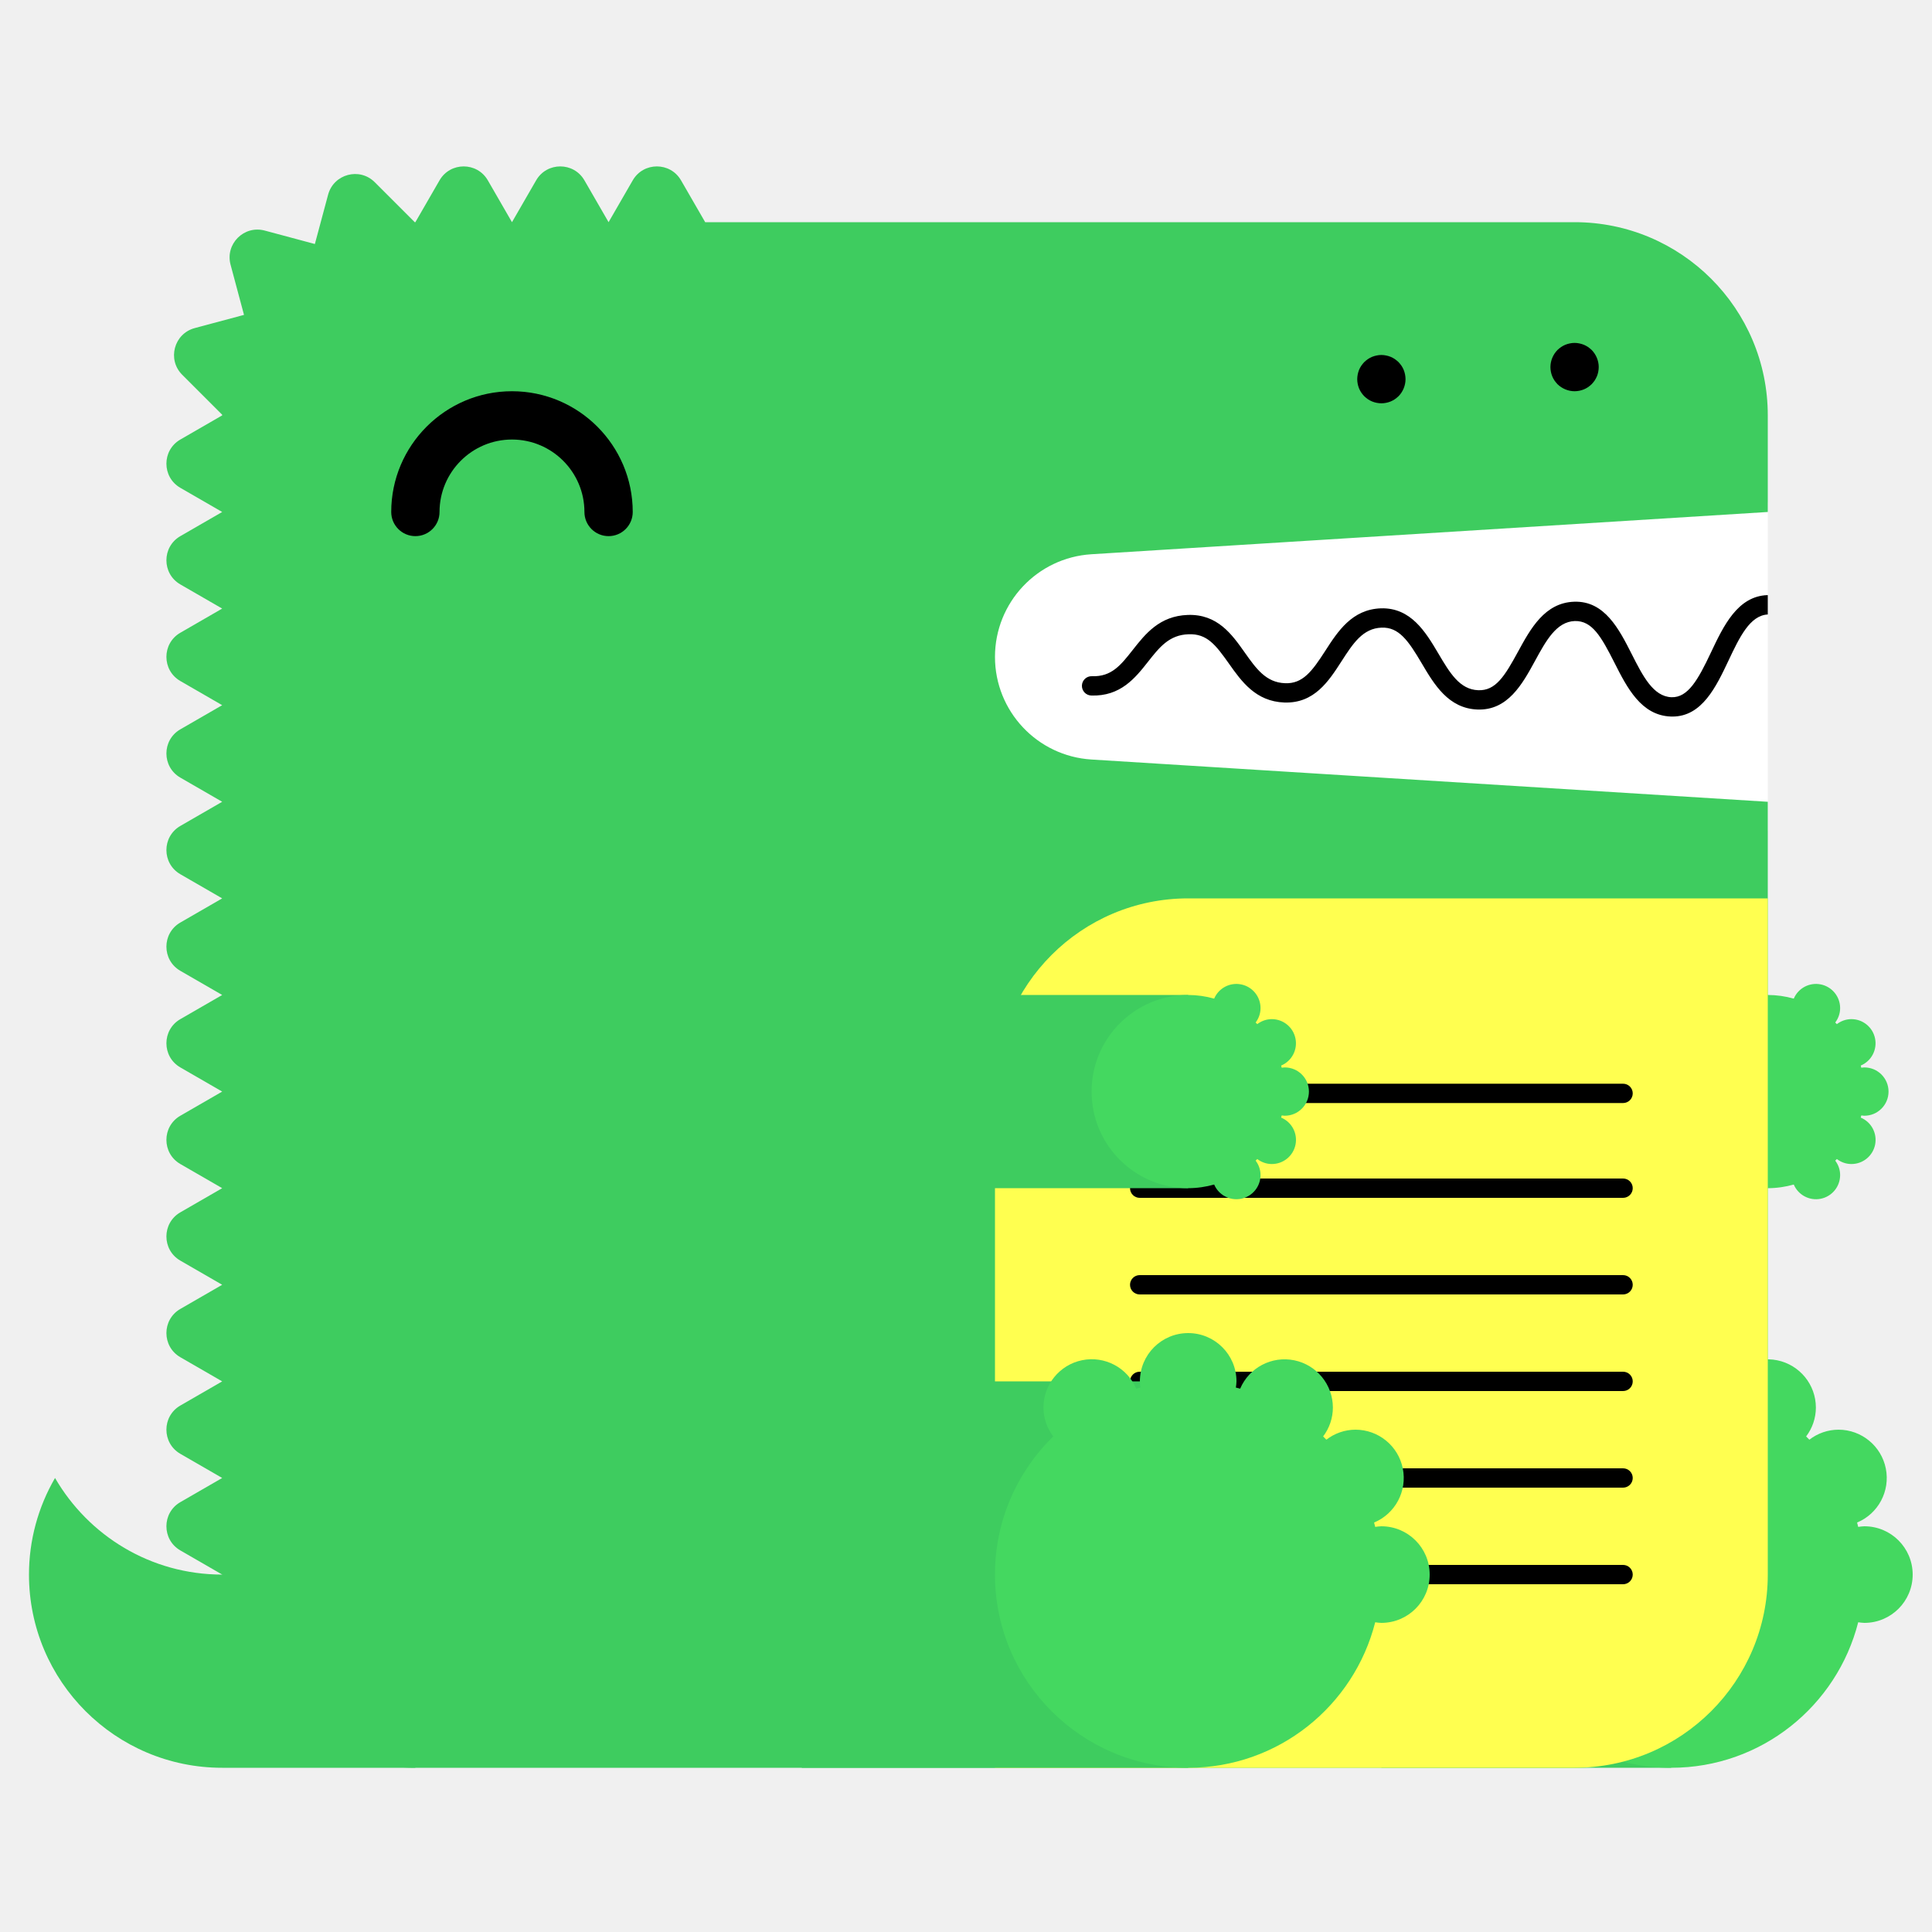
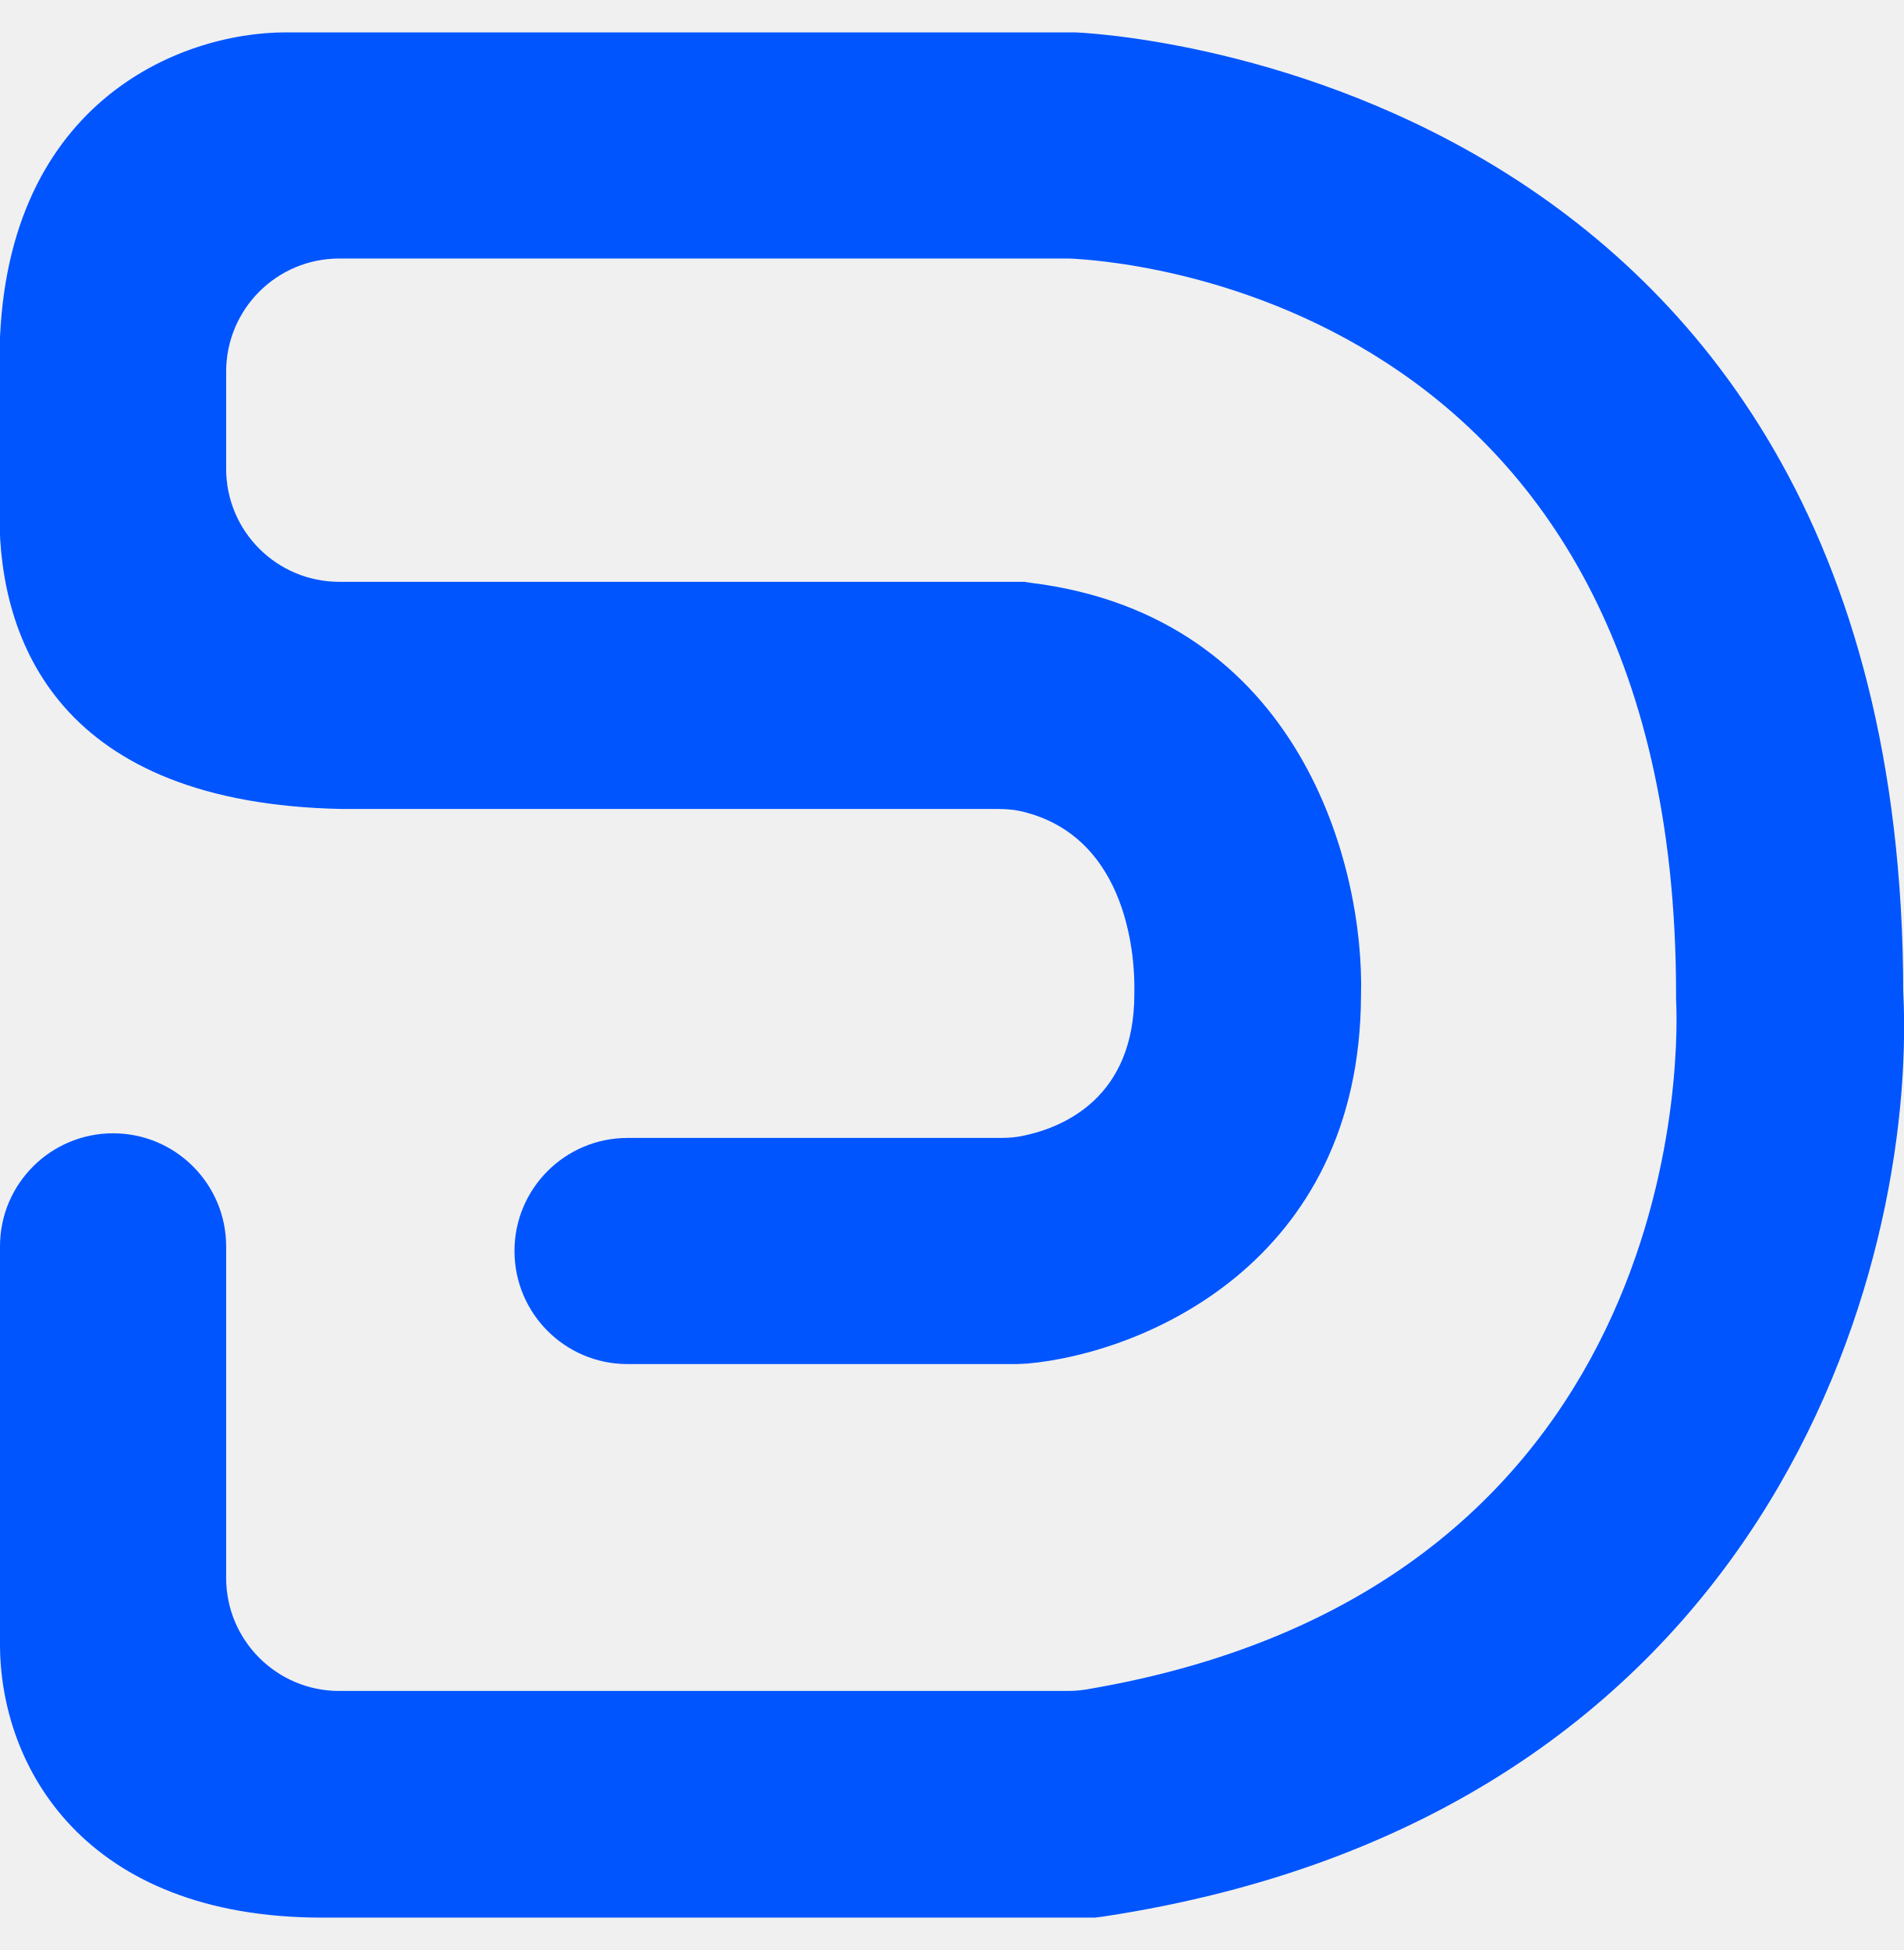
- <svg xmlns="http://www.w3.org/2000/svg" width="200" height="200" viewBox="0 0 200 200">
-   <g fill="none" fill-rule="evenodd">
-     <path fill="#FFF" d="M99 52h84v34H99z" />
-     <path d="M23 163c-7.398 0-13.843-4.027-17.303-10A19.886 19.886 0 0 0 3 163c0 11.046 8.954 20 20 20h20v-20H23z" fill="#3ECC5F" />
-     <path d="M112.98 57.376L183 53V43c0-11.046-8.954-20-20-20H73l-2.5-4.33c-1.112-1.925-3.889-1.925-5 0L63 23l-2.5-4.33c-1.111-1.925-3.889-1.925-5 0L53 23l-2.5-4.33c-1.111-1.925-3.889-1.925-5 0L43 23c-.022 0-.042.003-.065.003l-4.142-4.141c-1.57-1.571-4.252-.853-4.828 1.294l-1.369 5.104-5.192-1.392c-2.148-.575-4.111 1.389-3.535 3.536l1.39 5.193-5.102 1.367c-2.148.576-2.867 3.259-1.296 4.83l4.142 4.142c0 .021-.003.042-.003.064l-4.33 2.5c-1.925 1.111-1.925 3.889 0 5L23 53l-4.33 2.5c-1.925 1.111-1.925 3.889 0 5L23 63l-4.33 2.5c-1.925 1.111-1.925 3.889 0 5L23 73l-4.33 2.5c-1.925 1.111-1.925 3.889 0 5L23 83l-4.33 2.5c-1.925 1.111-1.925 3.889 0 5L23 93l-4.33 2.5c-1.925 1.111-1.925 3.889 0 5L23 103l-4.33 2.5c-1.925 1.111-1.925 3.889 0 5L23 113l-4.33 2.5c-1.925 1.111-1.925 3.889 0 5L23 123l-4.33 2.5c-1.925 1.111-1.925 3.889 0 5L23 133l-4.33 2.5c-1.925 1.111-1.925 3.889 0 5L23 143l-4.33 2.5c-1.925 1.111-1.925 3.889 0 5L23 153l-4.33 2.5c-1.925 1.111-1.925 3.889 0 5L23 163c0 11.046 8.954 20 20 20h120c11.046 0 20-8.954 20-20V83l-70.02-4.376A10.645 10.645 0 0 1 103 68c0-5.621 4.37-10.273 9.98-10.624" fill="#3ECC5F" />
-     <path fill="#3ECC5F" d="M143 183h30v-40h-30z" />
-     <path d="M193 158c-.219 0-.428.037-.639.064-.038-.15-.074-.301-.116-.451A5 5 0 0 0 190.32 148a4.96 4.96 0 0 0-3.016 1.036 26.531 26.531 0 0 0-.335-.336 4.955 4.955 0 0 0 1.011-2.987 5 5 0 0 0-9.599-1.959c-.148-.042-.297-.077-.445-.115.027-.211.064-.42.064-.639a5 5 0 0 0-5-5 5 5 0 0 0-5 5c0 .219.037.428.064.639-.148.038-.297.073-.445.115a4.998 4.998 0 0 0-9.599 1.959c0 1.125.384 2.151 1.011 2.987-3.717 3.632-6.031 8.693-6.031 14.3 0 11.046 8.954 20 20 20 9.339 0 17.16-6.41 19.361-15.064.211.027.42.064.639.064a5 5 0 0 0 5-5 5 5 0 0 0-5-5" fill="#44D860" />
-     <path fill="#3ECC5F" d="M153 123h30v-20h-30z" />
-     <path d="M193 115.5a2.5 2.5 0 1 0 0-5c-.109 0-.214.019-.319.032-.02-.075-.037-.15-.058-.225a2.501 2.501 0 0 0-.963-4.807c-.569 0-1.088.197-1.508.518a6.653 6.653 0 0 0-.168-.168c.314-.417.506-.931.506-1.494a2.5 2.5 0 0 0-4.8-.979A9.987 9.987 0 0 0 183 103c-5.522 0-10 4.478-10 10s4.478 10 10 10c.934 0 1.833-.138 2.69-.377a2.5 2.5 0 0 0 4.8-.979c0-.563-.192-1.077-.506-1.494.057-.055.113-.111.168-.168.42.321.939.518 1.508.518a2.5 2.5 0 0 0 .963-4.807c.021-.074.038-.15.058-.225.105.013.21.032.319.032" fill="#44D860" />
-     <path d="M63 55.5a2.5 2.5 0 0 1-2.5-2.5c0-4.136-3.364-7.5-7.5-7.5s-7.5 3.364-7.5 7.5a2.5 2.5 0 1 1-5 0c0-6.893 5.607-12.5 12.5-12.5S65.5 46.107 65.5 53a2.5 2.5 0 0 1-2.5 2.5" fill="#000" />
-     <path d="M103 183h60c11.046 0 20-8.954 20-20V93h-60c-11.046 0-20 8.954-20 20v70z" fill="#FFFF50" />
-     <path d="M168.02 124h-50.04a1 1 0 1 1 0-2h50.04a1 1 0 1 1 0 2m0 20h-50.04a1 1 0 1 1 0-2h50.04a1 1 0 1 1 0 2m0 20h-50.04a1 1 0 1 1 0-2h50.04a1 1 0 1 1 0 2m0-49.814h-50.04a1 1 0 1 1 0-2h50.04a1 1 0 1 1 0 2m0 19.814h-50.04a1 1 0 1 1 0-2h50.04a1 1 0 1 1 0 2m0 20h-50.04a1 1 0 1 1 0-2h50.04a1 1 0 1 1 0 2M183 61.611c-.012 0-.022-.006-.034-.005-3.09.105-4.552 3.196-5.842 5.923-1.346 2.85-2.387 4.703-4.093 4.647-1.889-.068-2.969-2.202-4.113-4.46-1.314-2.594-2.814-5.536-5.963-5.426-3.046.104-4.513 2.794-5.807 5.167-1.377 2.528-2.314 4.065-4.121 3.994-1.927-.07-2.951-1.805-4.136-3.813-1.321-2.236-2.848-4.75-5.936-4.664-2.994.103-4.465 2.385-5.763 4.4-1.373 2.13-2.335 3.428-4.165 3.351-1.973-.07-2.992-1.51-4.171-3.177-1.324-1.873-2.816-3.993-5.895-3.89-2.928.1-4.399 1.97-5.696 3.618-1.232 1.564-2.194 2.802-4.229 2.724a1 1 0 0 0-.072 2c3.017.101 4.545-1.8 5.872-3.487 1.177-1.496 2.193-2.787 4.193-2.855 1.926-.082 2.829 1.115 4.195 3.045 1.297 1.834 2.769 3.914 5.731 4.021 3.103.104 4.596-2.215 5.918-4.267 1.182-1.834 2.202-3.417 4.15-3.484 1.793-.067 2.769 1.35 4.145 3.681 1.297 2.197 2.766 4.686 5.787 4.796 3.125.108 4.634-2.62 5.949-5.035 1.139-2.088 2.214-4.06 4.119-4.126 1.793-.042 2.728 1.595 4.111 4.33 1.292 2.553 2.757 5.445 5.825 5.556l.169.003c3.064 0 4.518-3.075 5.805-5.794 1.139-2.41 2.217-4.68 4.067-4.773v-2z" fill="#000" />
-     <path fill="#3ECC5F" d="M83 183h40v-40H83z" />
-     <path d="M143 158c-.219 0-.428.037-.639.064-.038-.15-.074-.301-.116-.451A5 5 0 0 0 140.32 148a4.96 4.96 0 0 0-3.016 1.036 26.531 26.531 0 0 0-.335-.336 4.955 4.955 0 0 0 1.011-2.987 5 5 0 0 0-9.599-1.959c-.148-.042-.297-.077-.445-.115.027-.211.064-.42.064-.639a5 5 0 0 0-5-5 5 5 0 0 0-5 5c0 .219.037.428.064.639-.148.038-.297.073-.445.115a4.998 4.998 0 0 0-9.599 1.959c0 1.125.384 2.151 1.011 2.987-3.717 3.632-6.031 8.693-6.031 14.3 0 11.046 8.954 20 20 20 9.339 0 17.16-6.41 19.361-15.064.211.027.42.064.639.064a5 5 0 0 0 5-5 5 5 0 0 0-5-5" fill="#44D860" />
-     <path fill="#3ECC5F" d="M83 123h40v-20H83z" />
-     <path d="M133 115.5a2.5 2.5 0 1 0 0-5c-.109 0-.214.019-.319.032-.02-.075-.037-.15-.058-.225a2.501 2.501 0 0 0-.963-4.807c-.569 0-1.088.197-1.508.518a6.653 6.653 0 0 0-.168-.168c.314-.417.506-.931.506-1.494a2.5 2.5 0 0 0-4.8-.979A9.987 9.987 0 0 0 123 103c-5.522 0-10 4.478-10 10s4.478 10 10 10c.934 0 1.833-.138 2.69-.377a2.5 2.5 0 0 0 4.8-.979c0-.563-.192-1.077-.506-1.494.057-.055.113-.111.168-.168.42.321.939.518 1.508.518a2.5 2.5 0 0 0 .963-4.807c.021-.074.038-.15.058-.225.105.013.21.032.319.032" fill="#44D860" />
-     <path d="M143 41.75c-.16 0-.33-.02-.49-.05a2.52 2.52 0 0 1-.47-.14c-.15-.06-.29-.14-.431-.23-.13-.09-.259-.2-.38-.31-.109-.12-.219-.24-.309-.38s-.17-.28-.231-.43a2.619 2.619 0 0 1-.189-.96c0-.16.02-.33.05-.49.03-.16.08-.31.139-.47.061-.15.141-.29.231-.43.09-.13.2-.26.309-.38.121-.11.25-.22.38-.31.141-.09.281-.17.431-.23.149-.06.31-.11.47-.14.32-.07.65-.07.98 0 .159.03.32.08.47.14.149.06.29.14.43.23.13.09.259.2.38.31.11.12.22.25.31.38.09.14.17.28.23.43.06.16.11.31.14.47.029.16.05.33.05.49 0 .66-.271 1.31-.73 1.77-.121.11-.25.22-.38.31-.14.09-.281.17-.43.23a2.565 2.565 0 0 1-.96.19m20-1.25c-.66 0-1.3-.27-1.771-.73a3.802 3.802 0 0 1-.309-.38c-.09-.14-.17-.28-.231-.43a2.619 2.619 0 0 1-.189-.96c0-.66.27-1.3.729-1.77.121-.11.25-.22.38-.31.141-.09.281-.17.431-.23.149-.06.31-.11.47-.14.32-.07.66-.07.98 0 .159.03.32.08.47.14.149.06.29.14.43.23.13.09.259.2.38.31.459.47.73 1.11.73 1.77 0 .16-.021.33-.05.49-.03.16-.08.32-.14.47-.07.15-.14.29-.23.43-.09.13-.2.26-.31.38-.121.11-.25.22-.38.31-.14.09-.281.17-.43.23a2.565 2.565 0 0 1-.96.19" fill="#000" />
+ <svg xmlns="http://www.w3.org/2000/svg" version="1.1" id="Layer_3" x="0px" y="0px" viewBox="0 0 370.4 379.4" style="enable-background:new 0 0 370.4 379.4;" xml:space="preserve">
+   <style type="text/css">
+ 	.st0{fill:#0055FF;}
+ </style>
+   <g>
+     <path class="st0" d="M213,373.1H62.7C16.4,373.1,0,343.7,0,319.9l0-77.4c0-12.2,9.9-22,22-22h0c12.2,0,22,9.9,22,22V307   c0,12.2,9.9,22,22,22l141.6,0c1.3,0,2.6-0.1,3.8-0.3c119.6-20.2,115-129.4,114.7-134.1l0-1.2c0-136.8-110.6-142.8-118.1-143.1h-142   c-12.2,0-22,9.9-22,22v18.9c0,12.2,9.9,22,22,22h133.3l1.3,0.2c52.4,6.5,64.9,55.2,64.2,80.3c-0.2,52.1-42.5,69.6-64.9,71.6l-2,0.1   h-75.8c-12.2,0-22-9.9-22-22v0c0-12.2,9.9-22,22-22l72.6,0c1.4,0,2.9-0.1,4.3-0.4c8.2-1.7,21.7-7.6,21.7-27.6l0-0.7   c0.1-5-0.6-30-22.2-34.9c-1.4-0.3-2.9-0.4-4.3-0.4l-127.5,0c-55.3-1-66.8-32.8-66.8-57V70C0,20.2,34.8,6.3,55.6,6.3l153.4,0   c1.6,0,161,6.1,161.3,186.6c2.7,54.1-26.3,160.4-155.7,180L213,373.1z" />
  </g>
</svg>
